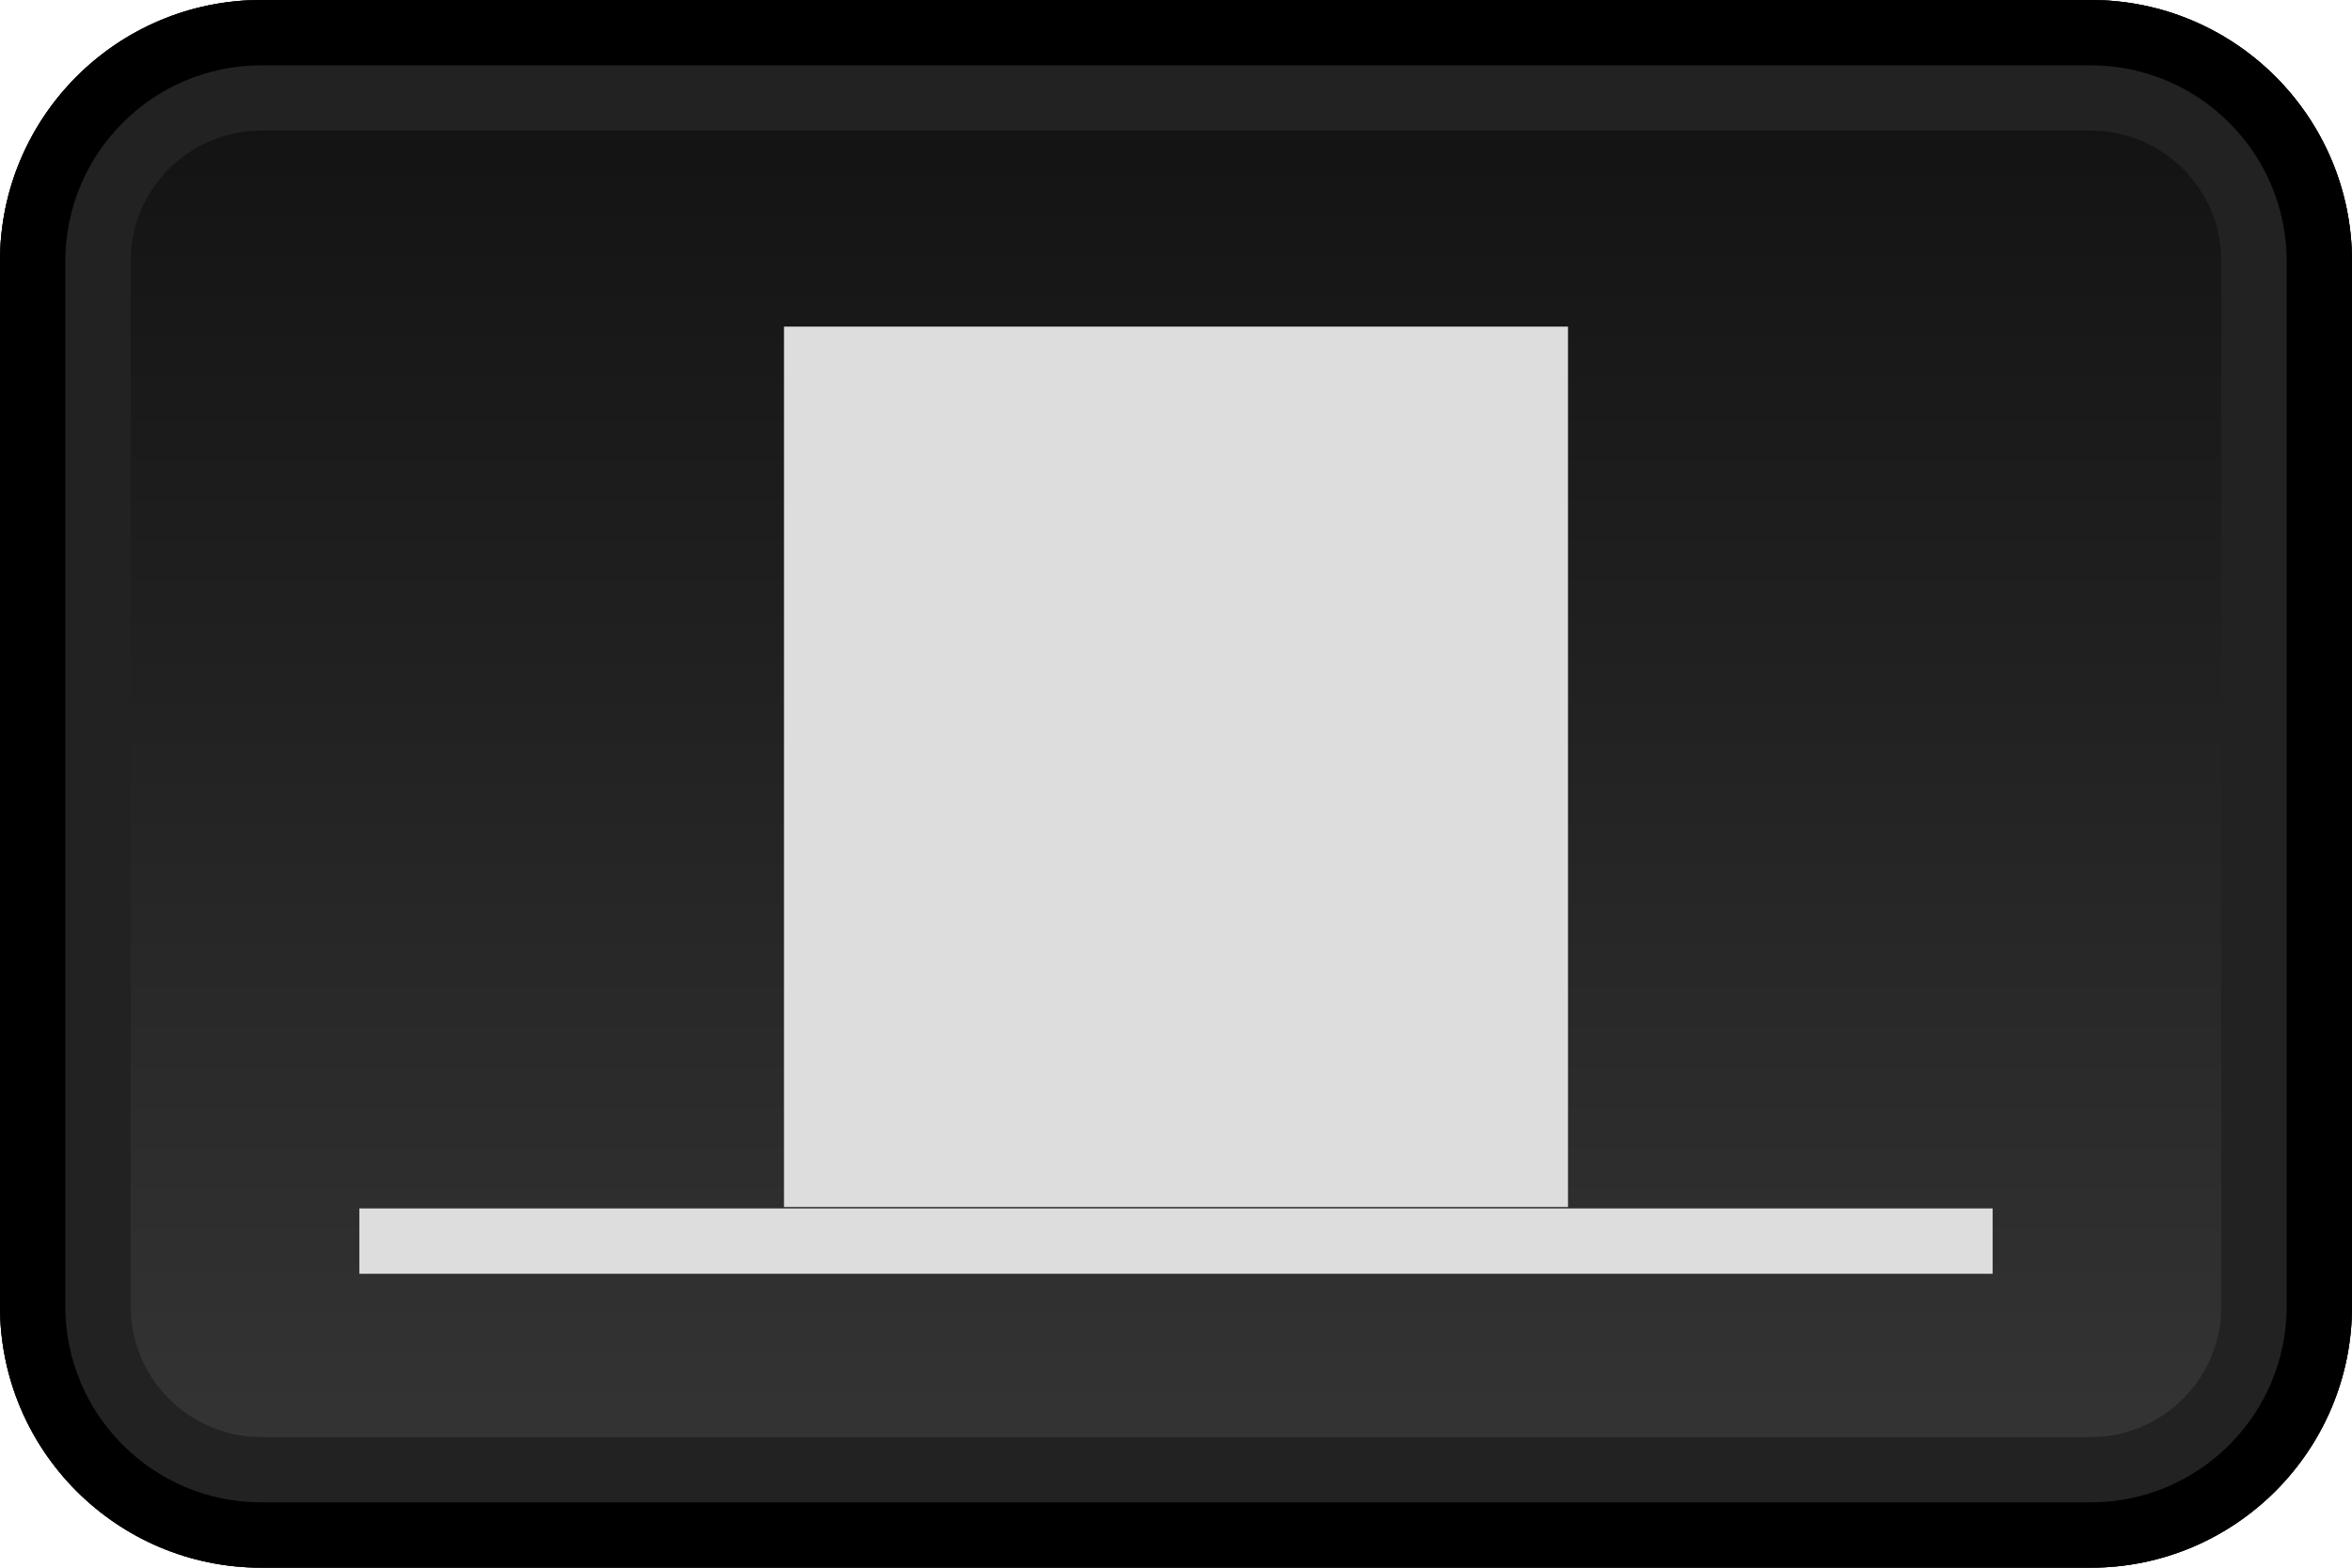
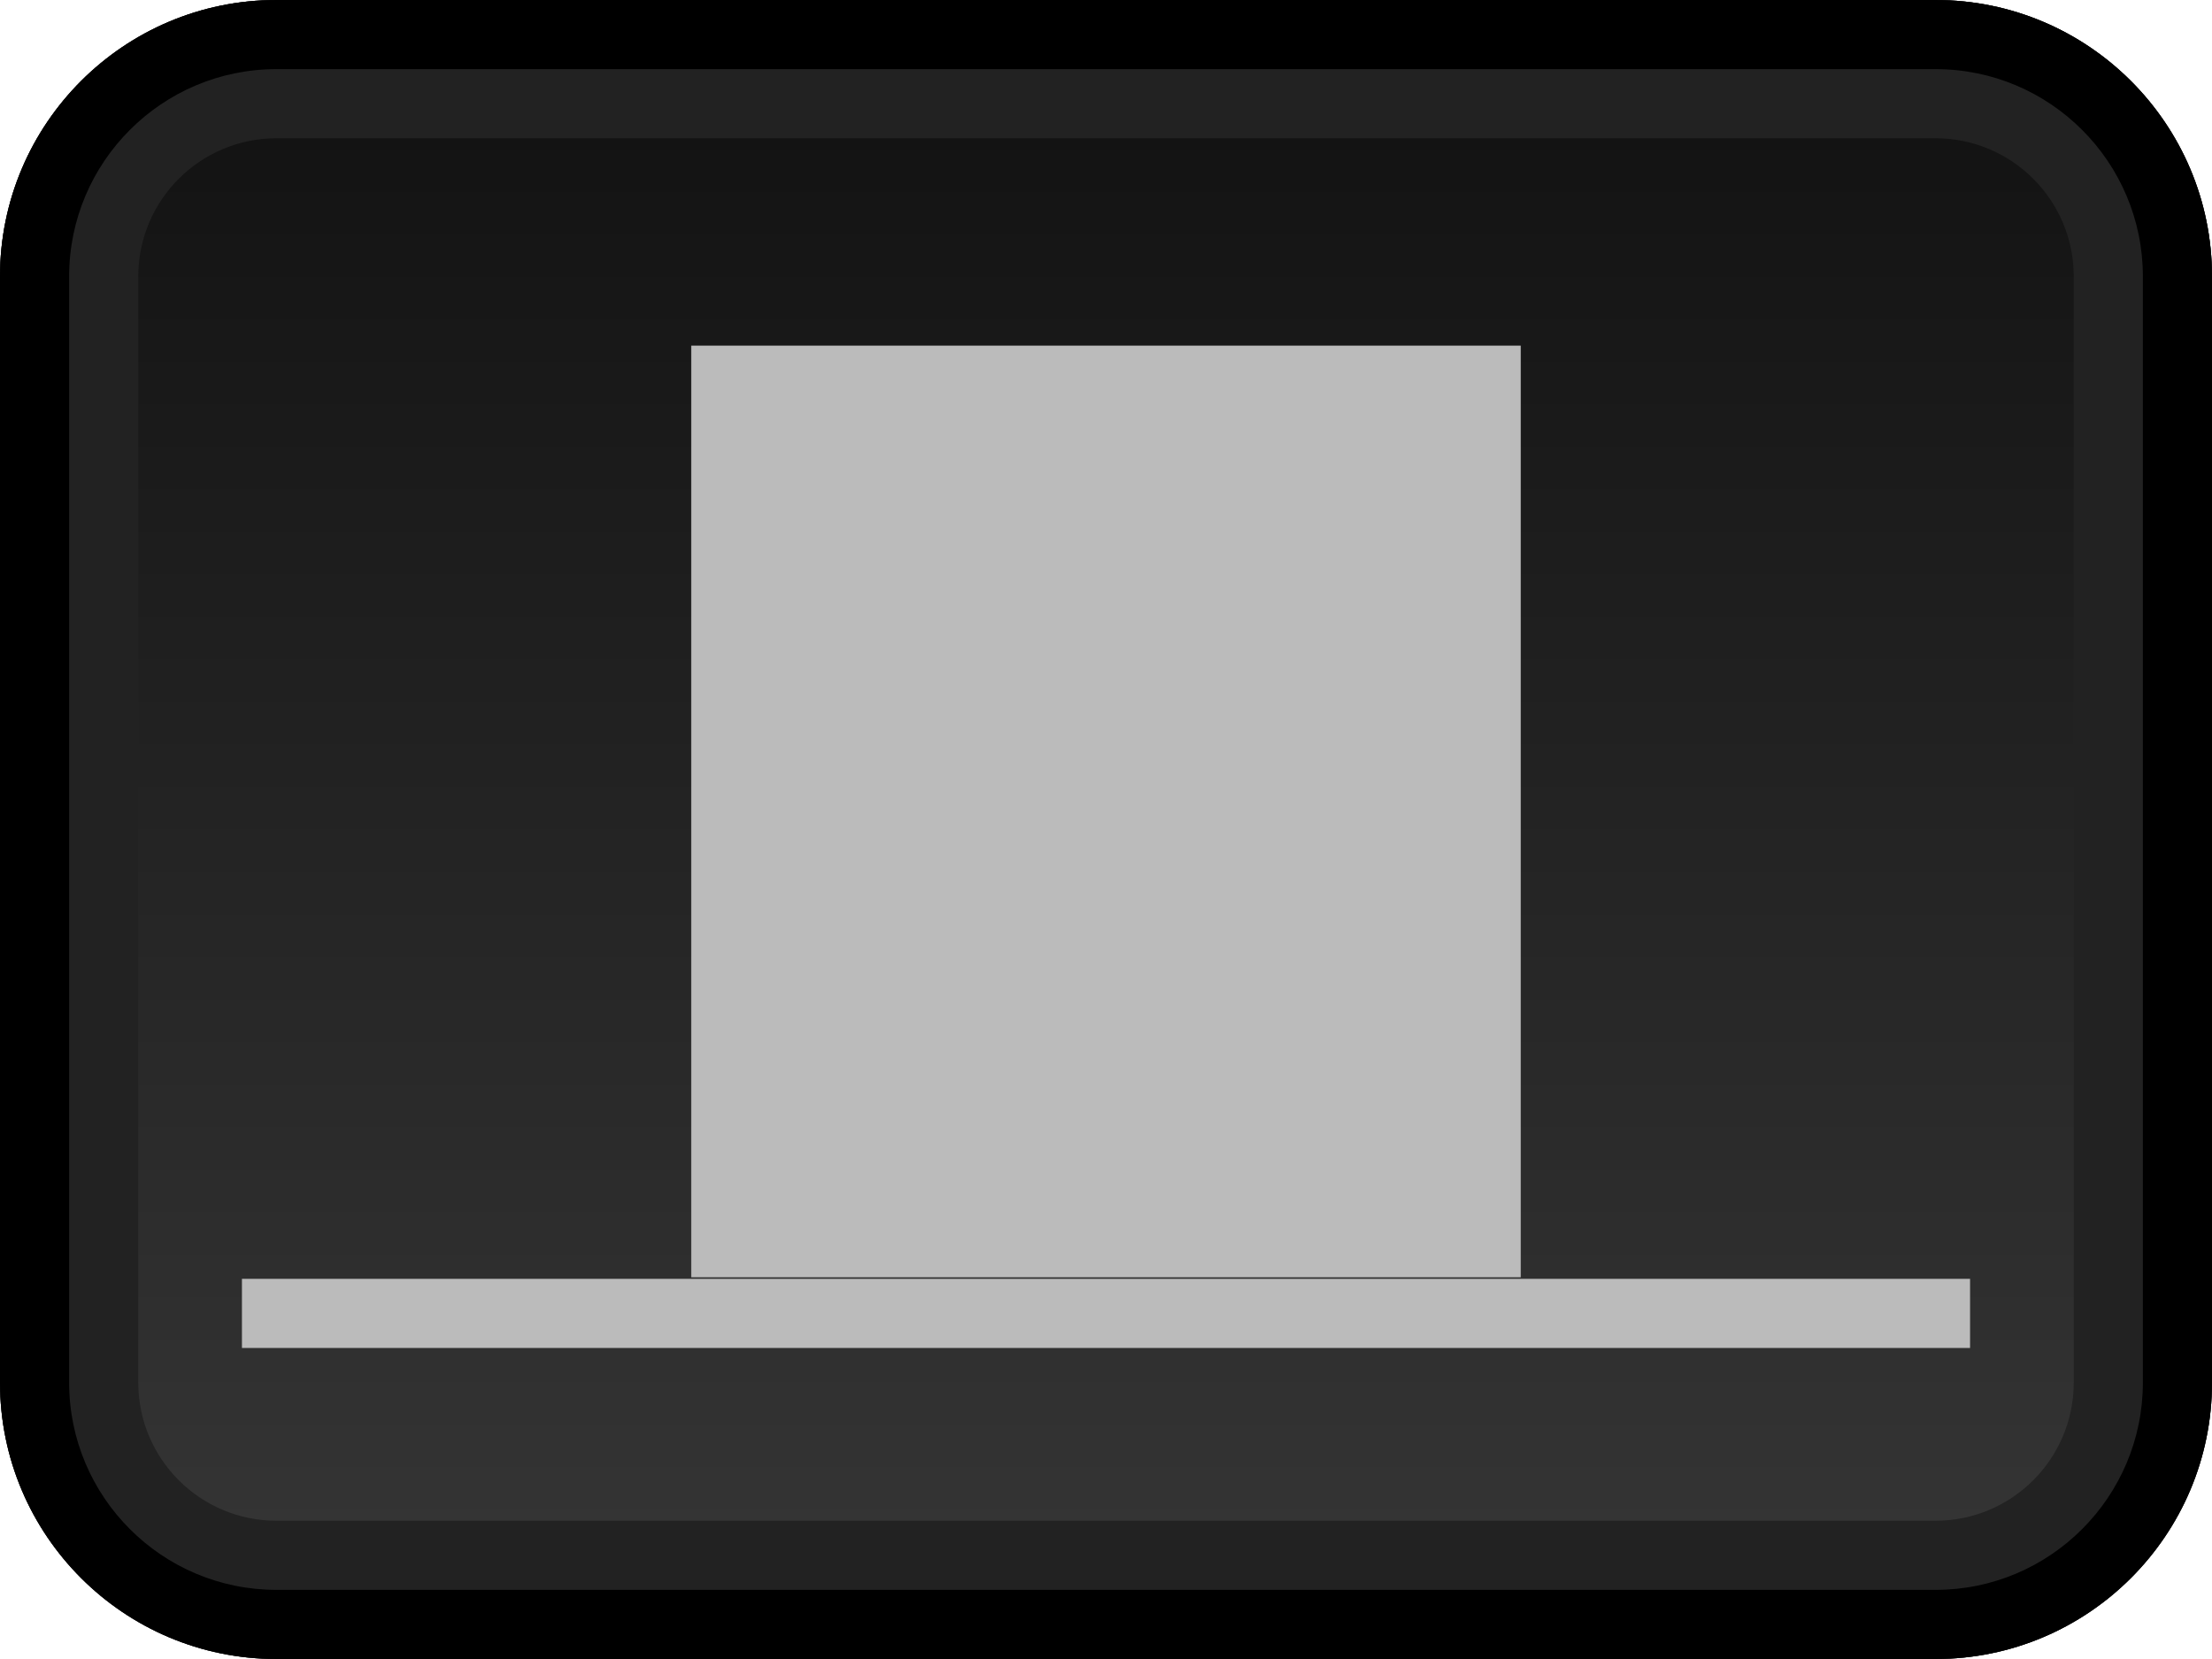
- <svg xmlns="http://www.w3.org/2000/svg" width="18" height="12" version="1.1" xml:space="preserve" style="fill-rule:evenodd;clip-rule:evenodd;stroke-linecap:square;stroke-linejoin:round;stroke-miterlimit:6;">
+ <svg xmlns="http://www.w3.org/2000/svg" width="16" height="12" version="1.1" xml:space="preserve" style="fill-rule:evenodd;clip-rule:evenodd;stroke-linecap:square;stroke-linejoin:round;stroke-miterlimit:6;">
  <defs>
-     <linearGradient id="_Linear1" x1="0" y1="0" x2="1" y2="0" gradientUnits="userSpaceOnUse" gradientTransform="matrix(-3.54613e-13,-12,18,-2.36409e-13,9,12)">
+     <linearGradient id="_Linear1" x1="0" y1="0" x2="1" y2="0" gradientUnits="userSpaceOnUse" gradientTransform="matrix(-3.15212e-13,-12,16,-2.36409e-13,8,12)">
      <stop offset="0" style="stop-color:#373737;stop-opacity:1" />
      <stop offset="1" style="stop-color:#101010;stop-opacity:1" />
    </linearGradient>
  </defs>
  <g id="unipolar">
-     <path d="M18,2C18,0.896 17.104,0 16,0L2,0C0.896,0 0,0.896 0,2L0,10C0,11.104 0.896,12 2,12L16,12C17.104,12 18,11.104 18,10L18,2Z" style="fill:url(#_Linear1);" />
-     <path d="M18,2C18,0.896 17.104,0 16,0L2,0C0.896,0 0,0.896 0,2L0,10C0,11.104 0.896,12 2,12L16,12C17.104,12 18,11.104 18,10L18,2ZM17,2L17,10C17,10.552 16.552,11 16,11C16,11 2,11 2,11C1.448,11 1,10.552 1,10L1,2C1,1.448 1.448,1 2,1C2,1 16,1 16,1C16.552,1 17,1.448 17,2Z" style="fill:#222;" />
-     <path d="M18,2C18,0.896 17.104,0 16,0L2,0C0.896,0 0,0.896 0,2L0,10C0,11.104 0.896,12 2,12L16,12C17.104,12 18,11.104 18,10L18,2ZM17.5,2L17.5,10C17.5,10.828 16.828,11.5 16,11.5C16,11.5 2,11.5 2,11.5C1.172,11.5 0.5,10.828 0.5,10L0.5,2C0.5,1.172 1.172,0.5 2,0.5L16,0.5C16.828,0.5 17.5,1.172 17.5,2Z" />
-     <rect x="6" y="2.5" width="6" height="6.739" style="fill:#ddd;" />
-     <path d="M3,9.5L15,9.5" style="fill:none;stroke:#ddd;stroke-width:0.5px;" />
+     <path d="M16,2C16,0.896 15.104,-0 14,-0L2,-0C0.896,-0 0,0.896 0,2L0,10C0,11.104 0.896,12 2,12L14,12C15.104,12 16,11.104 16,10L16,2Z" style="fill:url(#_Linear1);" />
+     <path d="M16,2C16,0.896 15.104,-0 14,-0L2,-0C0.896,-0 0,0.896 0,2L0,10C0,11.104 0.896,12 2,12L14,12C15.104,12 16,11.104 16,10L16,2ZM15,2L15,10C15,10.552 14.552,11 14,11L2,11C1.448,11 1,10.552 1,10C1,10 1,2 1,2C1,1.448 1.448,1 2,1L14,1C14.552,1 15,1.448 15,2Z" style="fill:#222;" />
+     <path d="M16,2C16,0.896 15.104,-0 14,-0L2,-0C0.896,-0 0,0.896 0,2L0,10C0,11.104 0.896,12 2,12L14,12C15.104,12 16,11.104 16,10L16,2ZM15.5,2L15.5,10C15.5,10.828 14.828,11.5 14,11.5L2,11.5C1.172,11.5 0.5,10.828 0.5,10C0.5,10 0.5,2 0.5,2C0.5,1.172 1.172,0.5 2,0.5L14,0.5C14.828,0.5 15.5,1.172 15.5,2Z" />
+     <rect x="5" y="2.5" width="6" height="6.739" style="fill:#bbb;" />
+     <path d="M2,9.5L14,9.5" style="fill:none;stroke:#bbb;stroke-width:0.5px;" />
  </g>
</svg>
